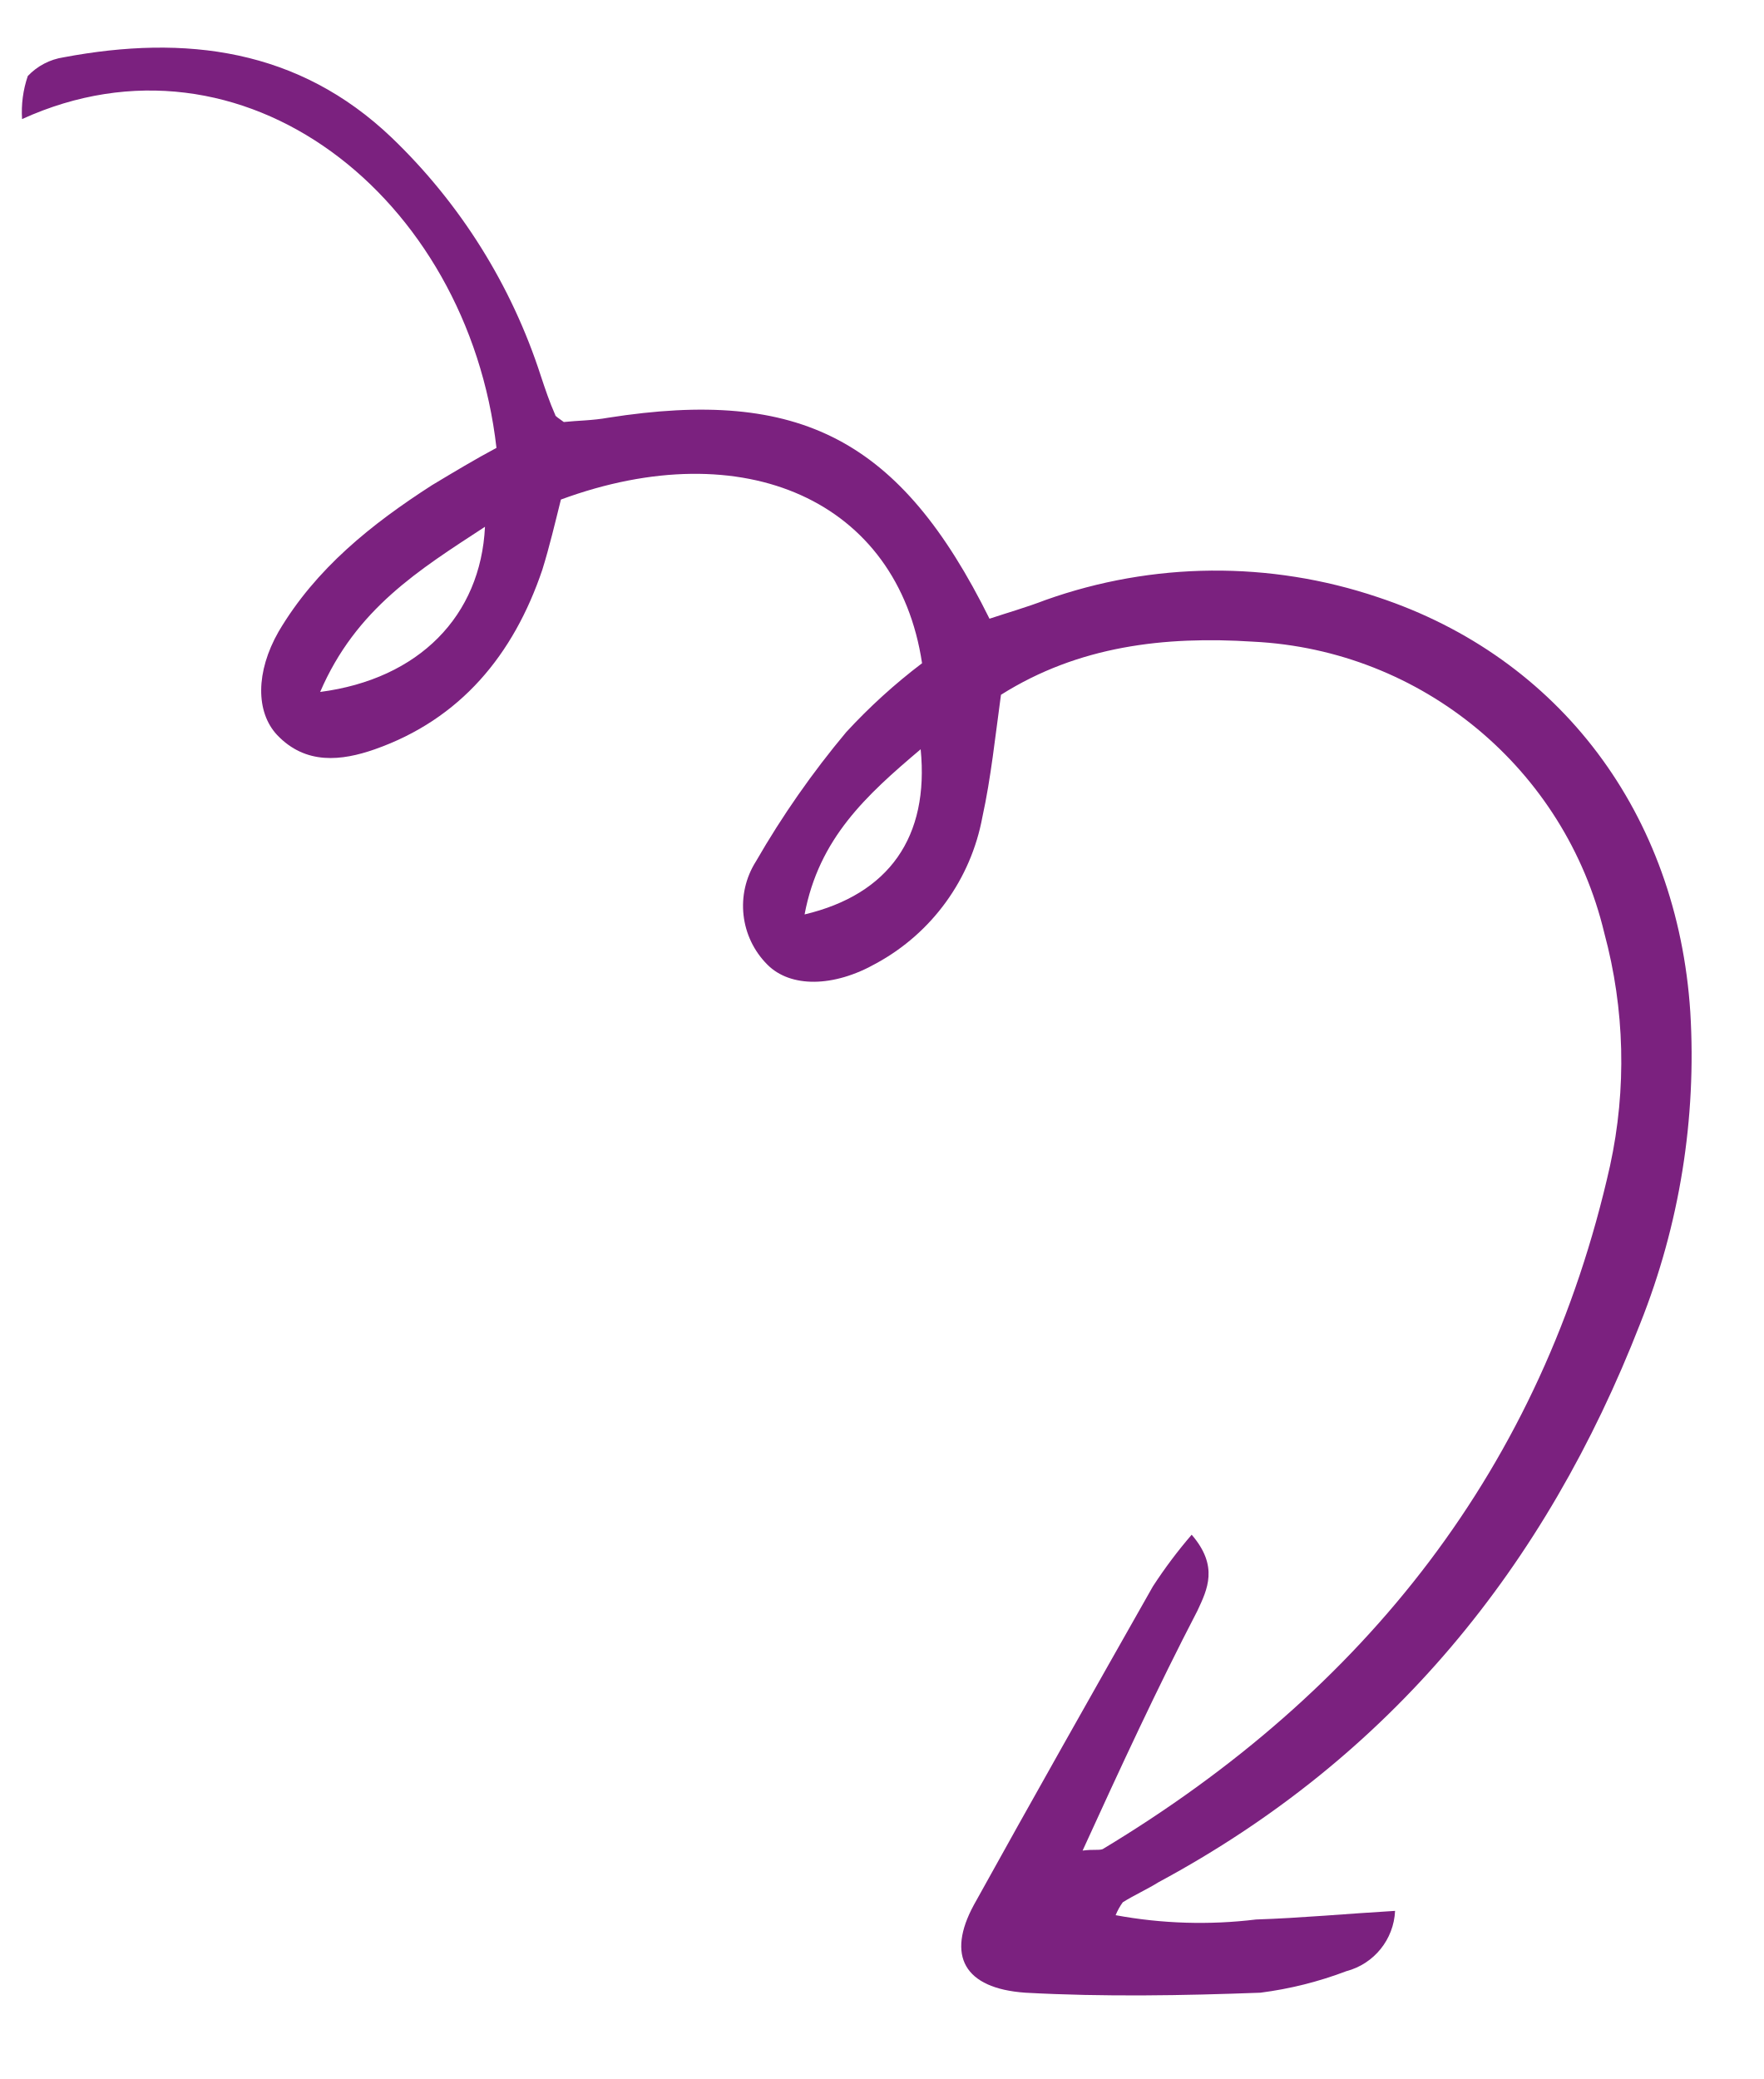
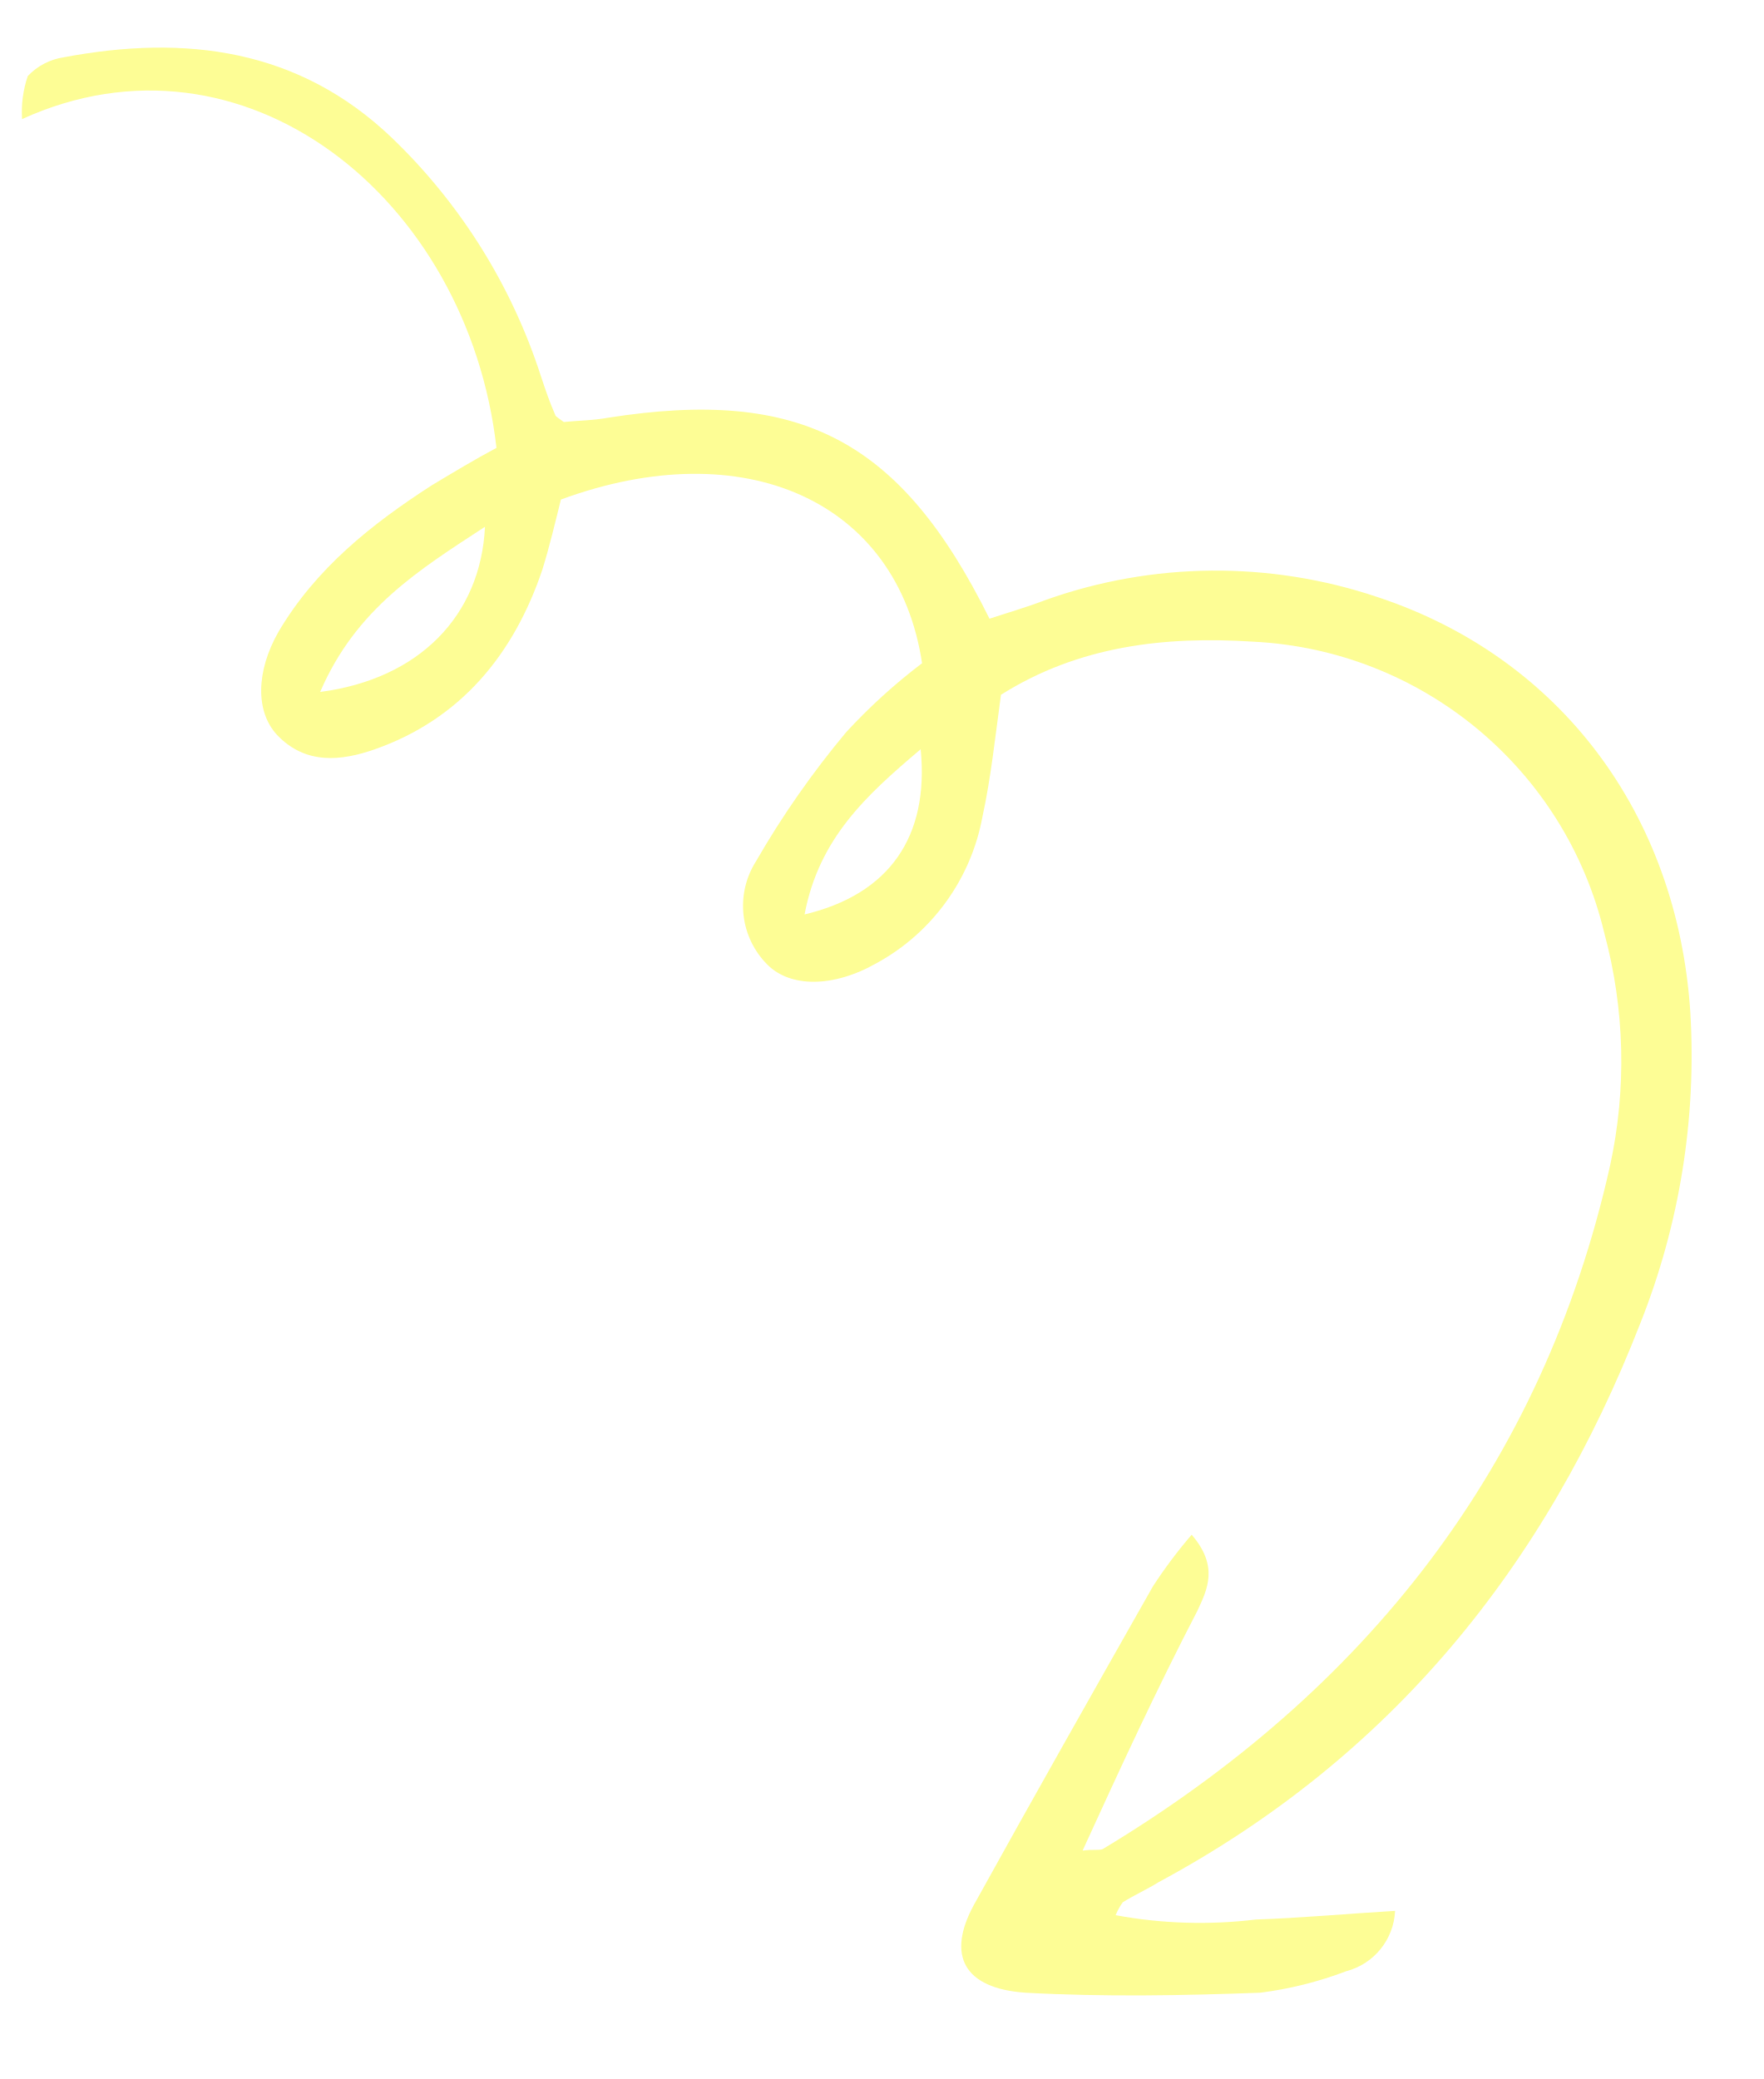
<svg xmlns="http://www.w3.org/2000/svg" id="Layer_1" data-name="Layer 1" viewBox="0 0 104.612 123.346">
  <defs>
-     <style>.cls-1{fill:#7b217f;}</style>
+     <style>.cls-1{fill:#FDFD95;}</style>
  </defs>
  <path class="cls-1" d="M64.224,109.794c.68-.086.935,0,1.19-.086,15.559-9.369,26.1-22.658,30.1-40.546a29.16,29.16,0,0,0-.34-13.8,22.56,22.56,0,0,0-20.83-17.292c-5.271-.341-10.372.256-14.963,3.152-.34,2.47-.595,4.94-1.1,7.24a12.468,12.468,0,0,1-6.292,8.689c-2.551,1.448-5.1,1.448-6.461.085a4.93,4.93,0,0,1-.681-6.133A53.725,53.725,0,0,1,50.2,43.438,34.2,34.2,0,0,1,54.7,39.349c-1.446-9.626-10.543-13.714-21.425-9.711-.34,1.363-.68,2.811-1.105,4.174-1.7,5.026-4.847,8.859-9.948,10.648-1.955.681-4.081.937-5.781-.852-1.276-1.363-1.276-3.748.085-6.133,2.21-3.748,5.526-6.389,9.1-8.689,1.275-.766,2.551-1.533,3.826-2.214C27.75,11.665,14.4,1.1,1.309,7.065a6.572,6.572,0,0,1,.34-2.555A3.684,3.684,0,0,1,3.775,3.4C11,2.04,17.718,2.891,23.244,8.173a34.118,34.118,0,0,1,8.843,14.14c.255.766.51,1.533.85,2.3,0,.085.17.17.51.425.765-.085,1.7-.085,2.635-.255C47.475,22.994,53.426,26.061,58.7,36.708c1.02-.34,2.21-.681,3.316-1.107a30.1,30.1,0,0,1,19.724-.17c10.8,3.577,17.769,12.862,18.535,24.617A42.955,42.955,0,0,1,97.3,78.532c-5.611,14.4-14.794,25.725-28.567,33.136-.68.426-1.445.766-2.125,1.192a3.672,3.672,0,0,0-.425.767,27.515,27.515,0,0,0,8.332.255c2.635-.085,5.356-.34,8.246-.511a3.881,3.881,0,0,1-2.89,3.578,22.337,22.337,0,0,1-5.1,1.277c-4.592.171-9.268.256-13.944,0-3.656-.255-4.676-2.214-3.061-5.195,3.486-6.3,7.057-12.607,10.628-18.911a28.5,28.5,0,0,1,2.3-3.066c1.615,1.874.935,3.237.339,4.514C68.645,100.168,66.519,104.768,64.224,109.794ZM18.993,41.053c5.867-.767,9.523-4.515,9.778-9.8C24.86,33.812,21.119,36.112,18.993,41.053Zm28.737,13.2c5.016-1.193,7.4-4.6,6.887-9.8C51.386,47.186,48.58,49.741,47.73,54.256Z" />
</svg>
